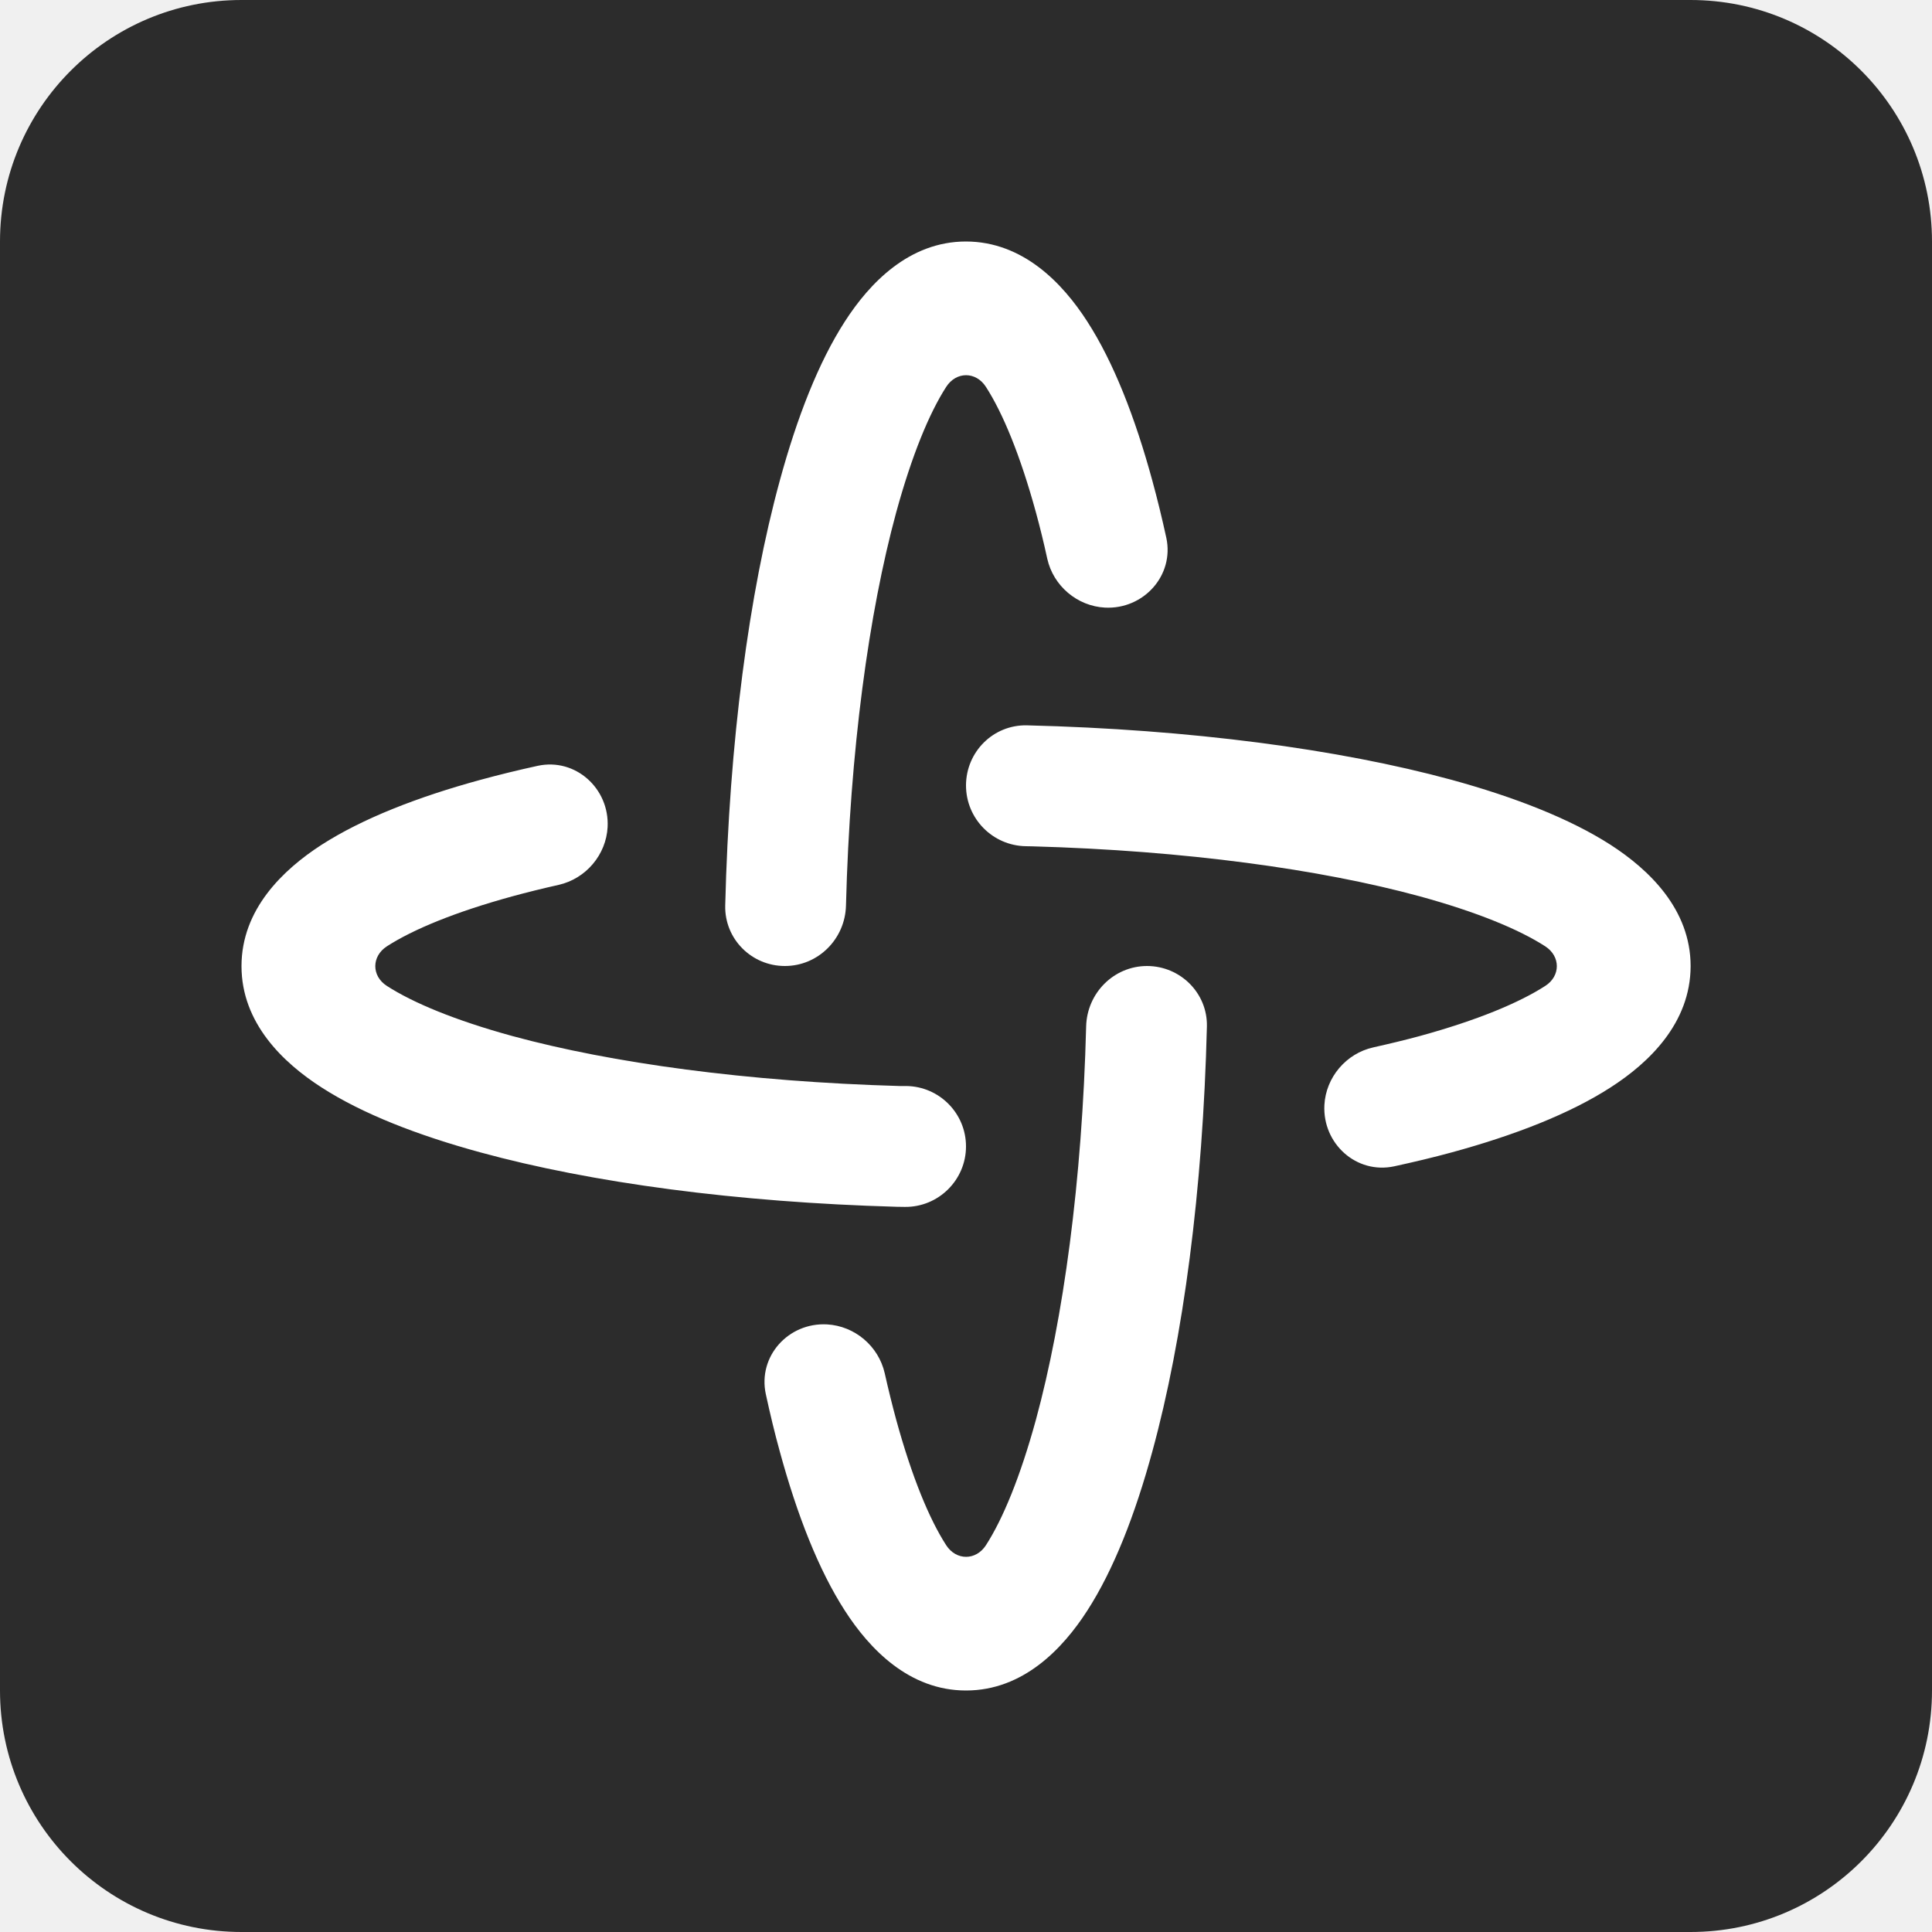
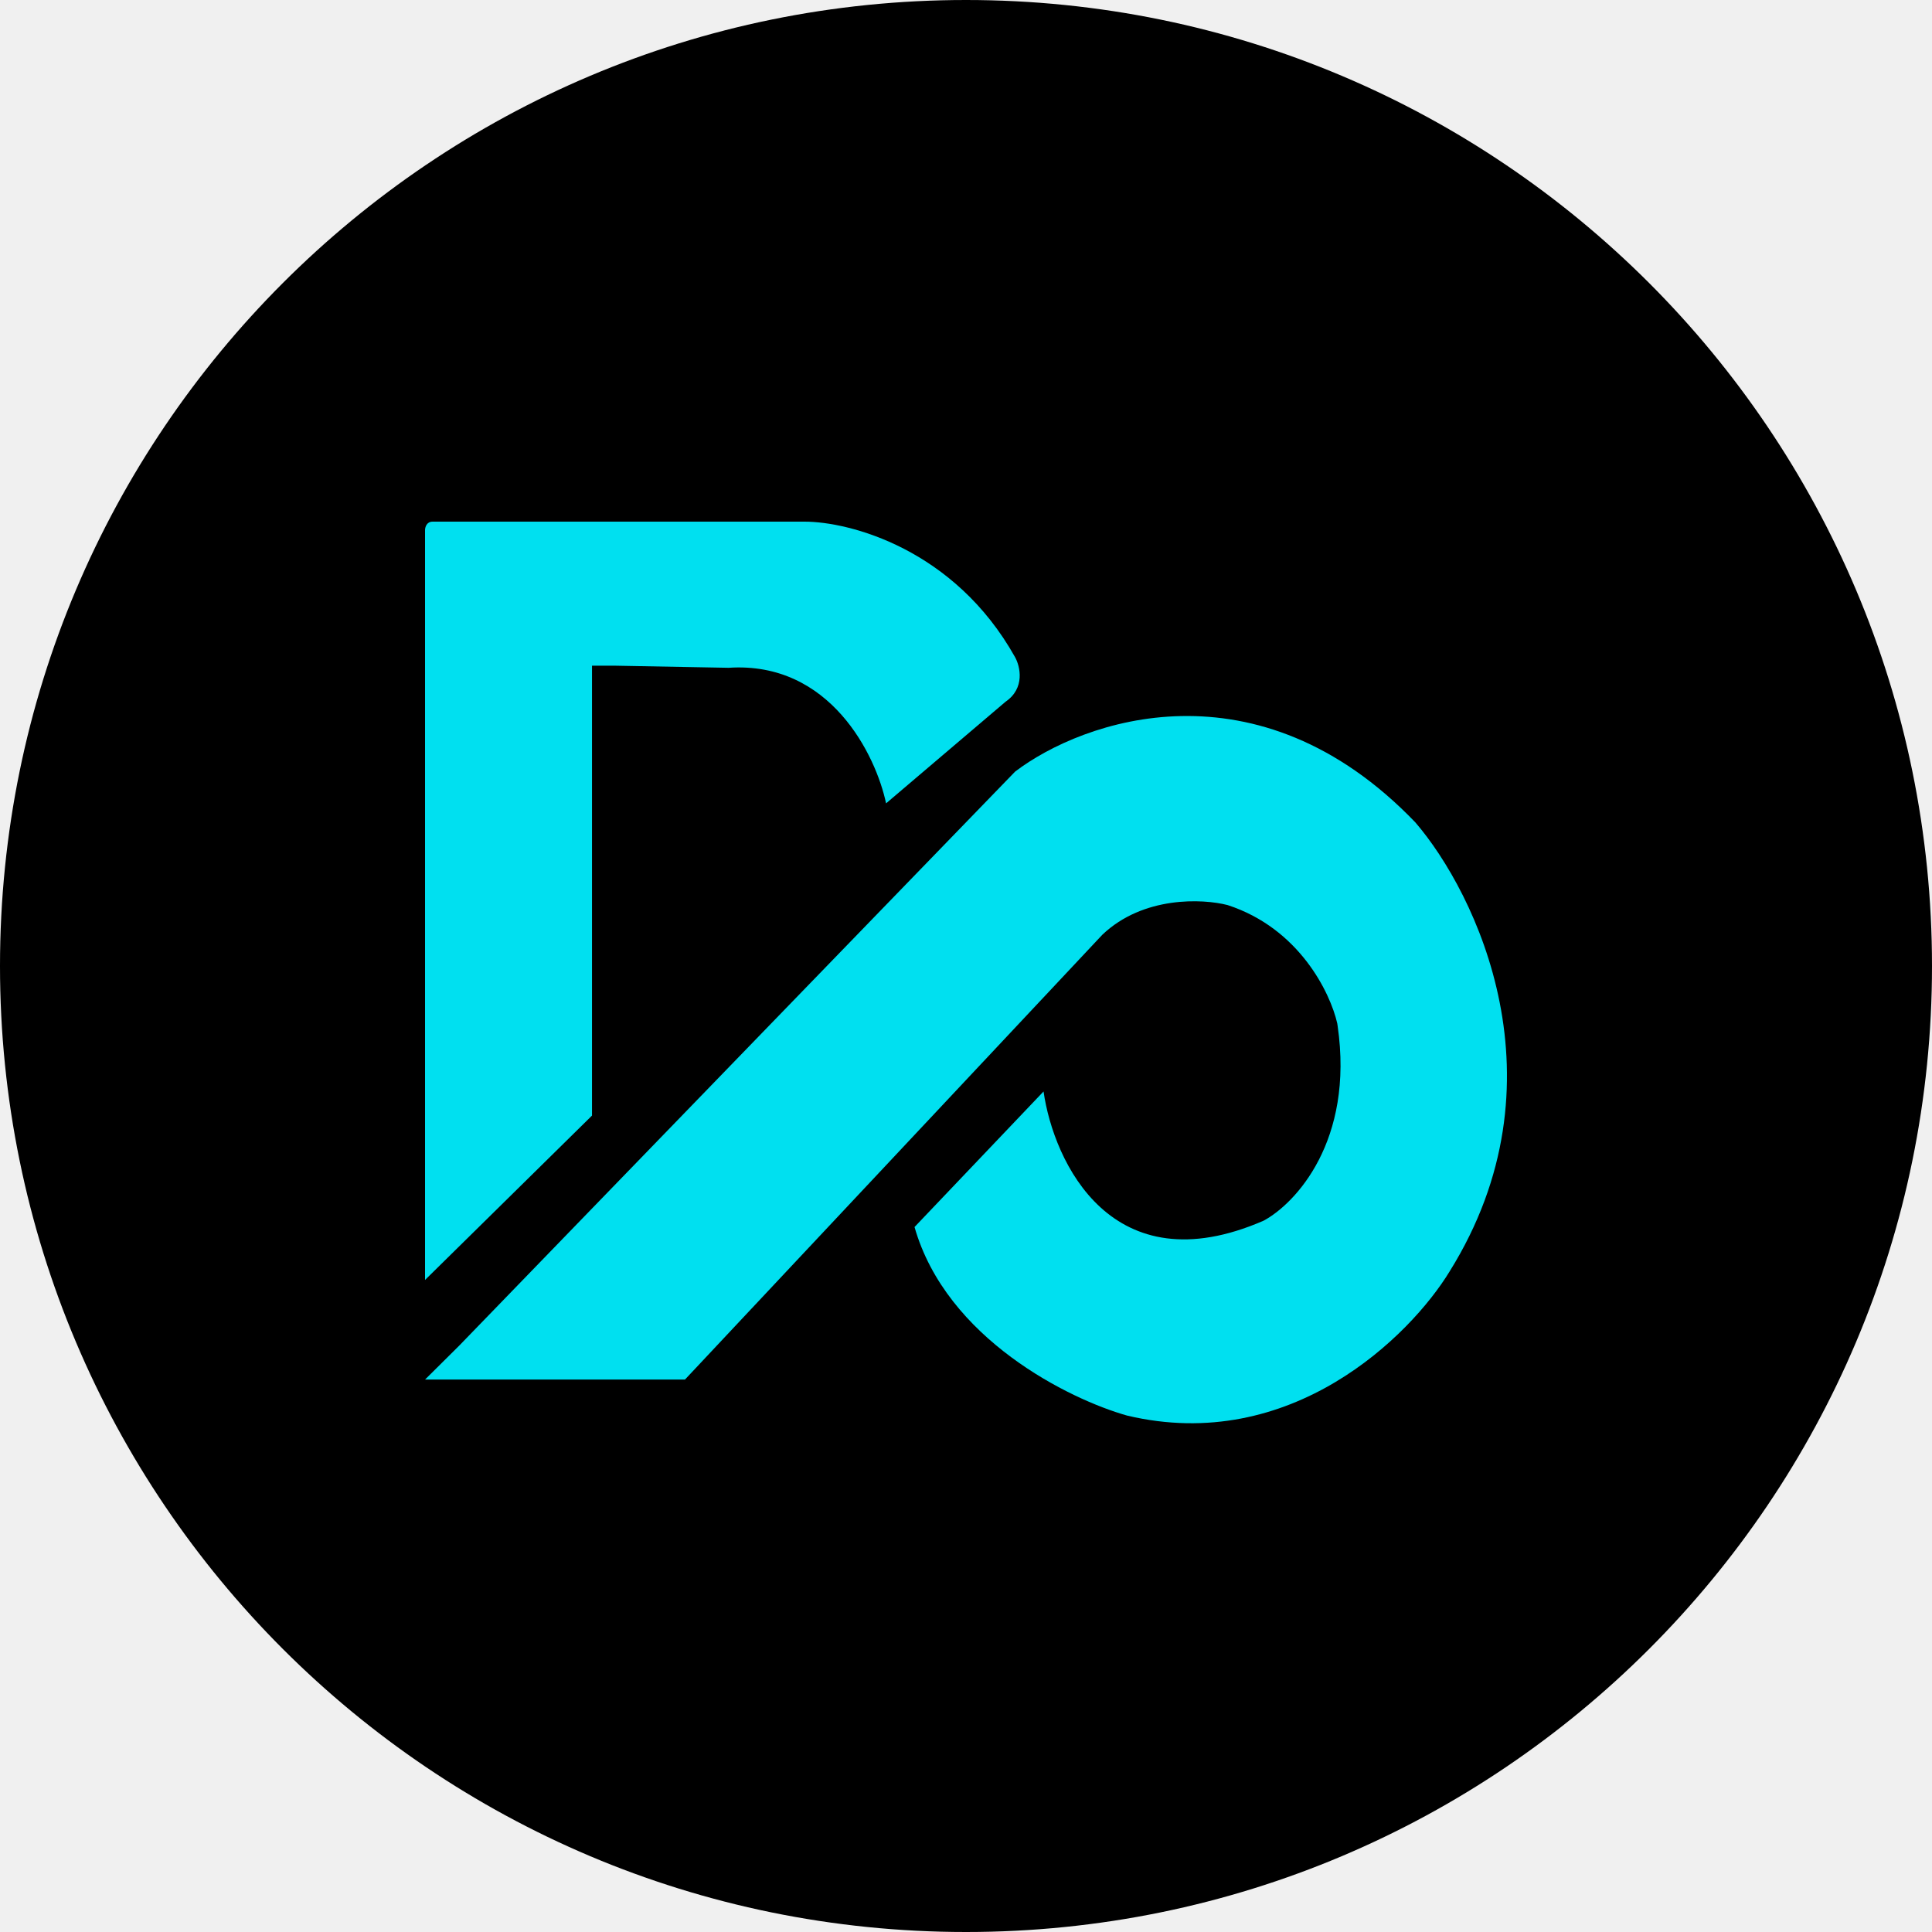
- <svg xmlns="http://www.w3.org/2000/svg" width="16" height="16" viewBox="0 0 16 16" fill="none">
-   <path d="M0 2C0 0.895 0.895 0 2 0H14C15.105 0 16 0.895 16 2V14C16 15.105 15.105 16 14 16H2C0.895 16 0 15.105 0 14V2Z" fill="#2C2C2C" />
-   <path d="M9.5 8C9.776 8.001 10.001 8.225 9.995 8.5C9.962 9.855 9.799 11.086 9.543 12.021C9.401 12.542 9.223 13 9.004 13.339C8.8 13.656 8.472 14 8 14C7.529 14 7.201 13.656 6.997 13.339C6.778 13 6.6 12.542 6.458 12.021C6.416 11.87 6.378 11.711 6.342 11.545C6.275 11.232 6.529 10.951 6.849 10.968C7.079 10.981 7.276 11.148 7.327 11.373C7.357 11.507 7.389 11.636 7.422 11.758C7.552 12.232 7.696 12.58 7.836 12.797C7.919 12.925 8.082 12.925 8.165 12.797C8.305 12.58 8.449 12.232 8.579 11.758C8.806 10.924 8.962 9.784 8.995 8.5C9.002 8.224 9.224 8 9.5 8ZM4.454 6.342C4.766 6.275 5.048 6.53 5.032 6.849C5.02 7.079 4.852 7.277 4.627 7.328C4.493 7.358 4.364 7.39 4.243 7.423C3.769 7.553 3.421 7.697 3.204 7.837C3.076 7.92 3.076 8.083 3.204 8.165C3.421 8.305 3.769 8.45 4.243 8.58C5.066 8.804 6.187 8.958 7.451 8.994H7.507C7.78 8.998 8 9.221 8 9.494C8 9.772 7.772 9.998 7.494 9.995L7.425 9.994C6.101 9.957 4.898 9.795 3.98 9.544C3.459 9.402 3.001 9.224 2.662 9.005C2.345 8.801 2 8.473 2 8.001C2 7.53 2.345 7.202 2.662 6.997C3.001 6.779 3.459 6.6 3.98 6.458C4.13 6.417 4.289 6.378 4.454 6.342ZM8.504 6.007C9.857 6.04 11.087 6.204 12.021 6.458C12.542 6.601 13 6.779 13.339 6.997C13.656 7.202 14.001 7.53 14.001 8.001C14 8.473 13.656 8.801 13.339 9.005C13 9.224 12.542 9.402 12.021 9.544C11.871 9.585 11.711 9.623 11.546 9.659C11.233 9.726 10.952 9.471 10.968 9.152C10.98 8.922 11.148 8.724 11.373 8.674C11.507 8.644 11.636 8.613 11.758 8.58C12.232 8.45 12.58 8.305 12.797 8.165C12.925 8.083 12.925 7.92 12.797 7.837C12.58 7.697 12.232 7.553 11.758 7.423C10.935 7.199 9.814 7.044 8.55 7.009L8.497 7.008C8.221 7.004 8 6.78 8 6.504C8.001 6.226 8.226 6.001 8.504 6.007ZM8 2C8.472 2.001 8.8 2.345 9.004 2.662C9.223 3.001 9.401 3.459 9.543 3.98C9.584 4.13 9.623 4.289 9.659 4.454C9.726 4.766 9.47 5.048 9.151 5.032C8.921 5.02 8.723 4.852 8.673 4.627C8.644 4.493 8.612 4.364 8.579 4.243C8.449 3.769 8.305 3.421 8.165 3.204C8.082 3.075 7.919 3.075 7.836 3.204C7.696 3.421 7.552 3.769 7.422 4.243C7.195 5.077 7.039 6.216 7.006 7.5C6.999 7.776 6.776 8 6.5 8C6.224 8 6 7.776 6.006 7.5C6.039 6.146 6.202 4.915 6.458 3.98C6.6 3.459 6.778 3.001 6.997 2.662C7.201 2.345 7.529 2 8 2Z" fill="white" />
+ <svg xmlns="http://www.w3.org/2000/svg" width="100" height="100" viewBox="0 0 100 100" fill="none">
+   <rect width="100" height="100" rx="50" fill="black" />
+   <path d="M22 27.439V66.251L30.642 57.742V34.456H31.82L37.712 34.565C42.976 34.214 45.339 39.097 45.863 41.582L52.05 36.319C53.071 35.618 52.803 34.492 52.541 34.017C49.398 28.403 43.964 27 41.64 27H22.393C22.079 27 22 27.292 22 27.439Z" fill="#00E0F0" />
+   <path d="M23.768 69.651L52.541 39.939C56.043 37.271 65.091 34.062 73.261 42.57C76.404 46.225 81.156 55.99 75.029 65.814C72.999 69.14 66.819 75.287 58.335 73.269C55.356 72.429 48.986 69.3 47.336 63.511L54.014 56.494C54.537 60.149 57.549 66.603 65.405 63.182C67.042 62.305 70.099 59.06 69.235 53.096C69.229 53.053 69.222 53.01 69.216 52.968C68.85 51.375 67.244 48.052 63.539 46.846C62.263 46.517 59.179 46.364 57.058 48.381L35.454 71.406H22L23.768 69.651Z" fill="#00E0F0" />
</svg>
